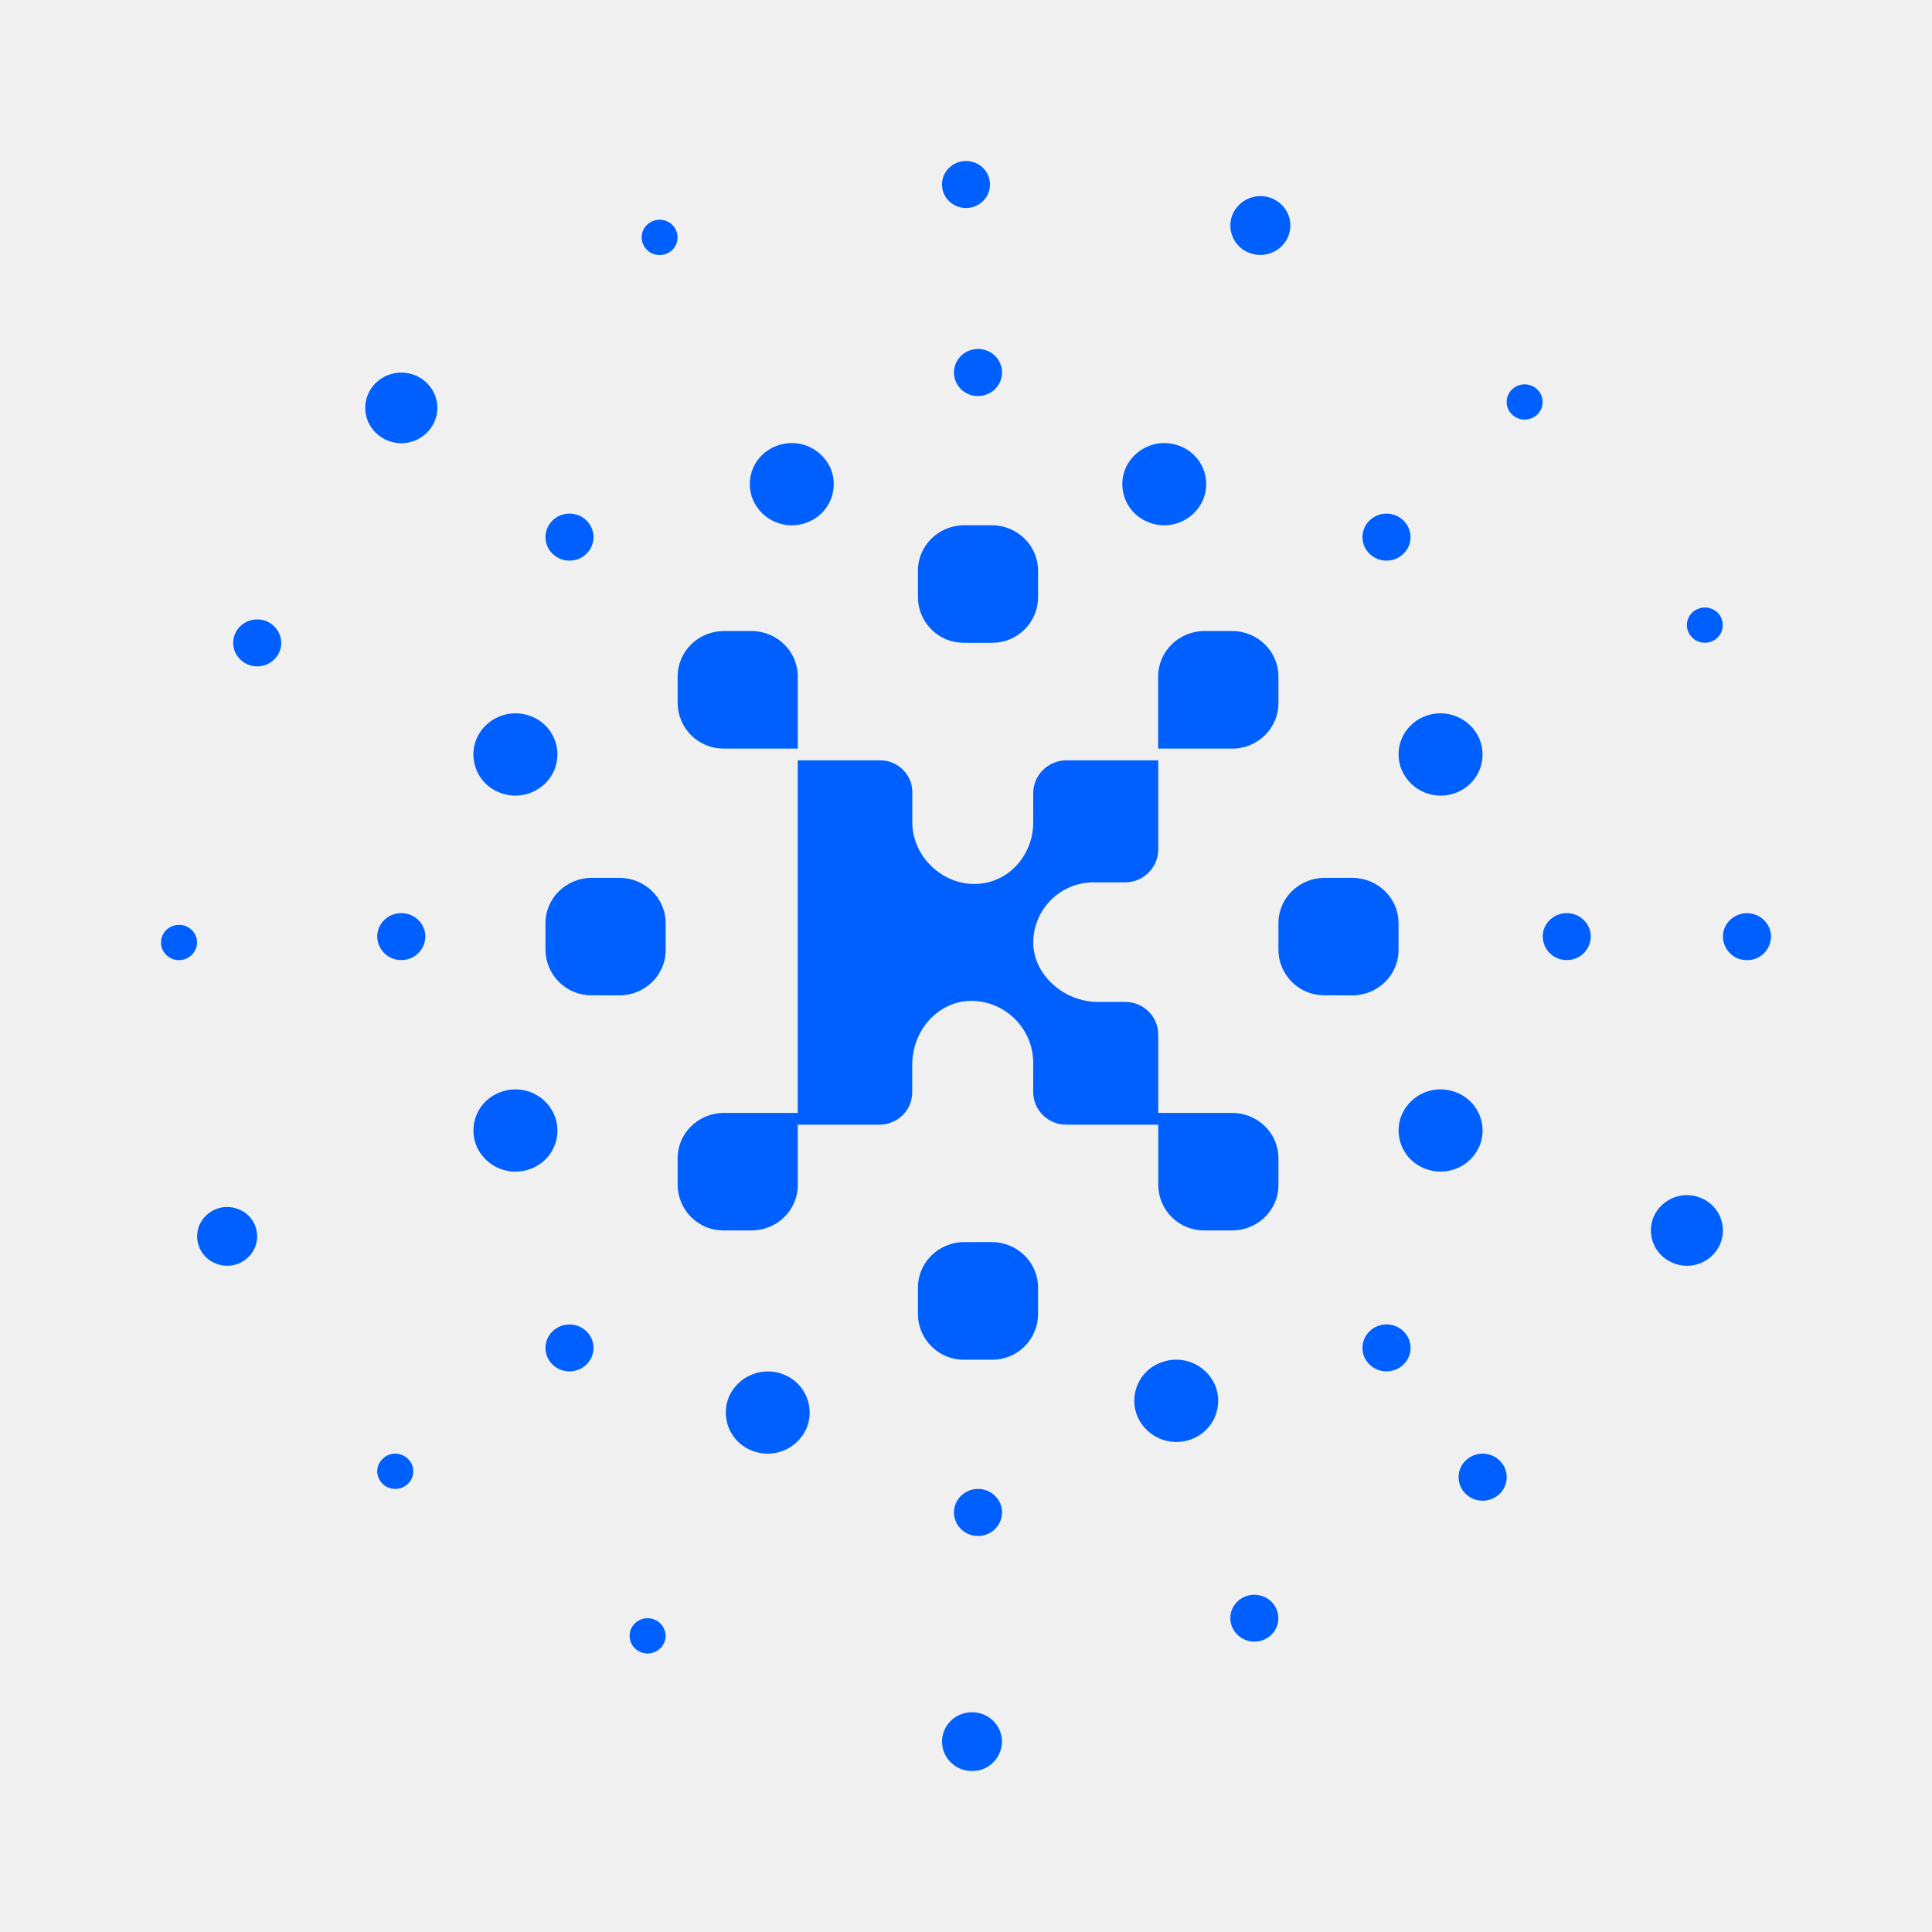
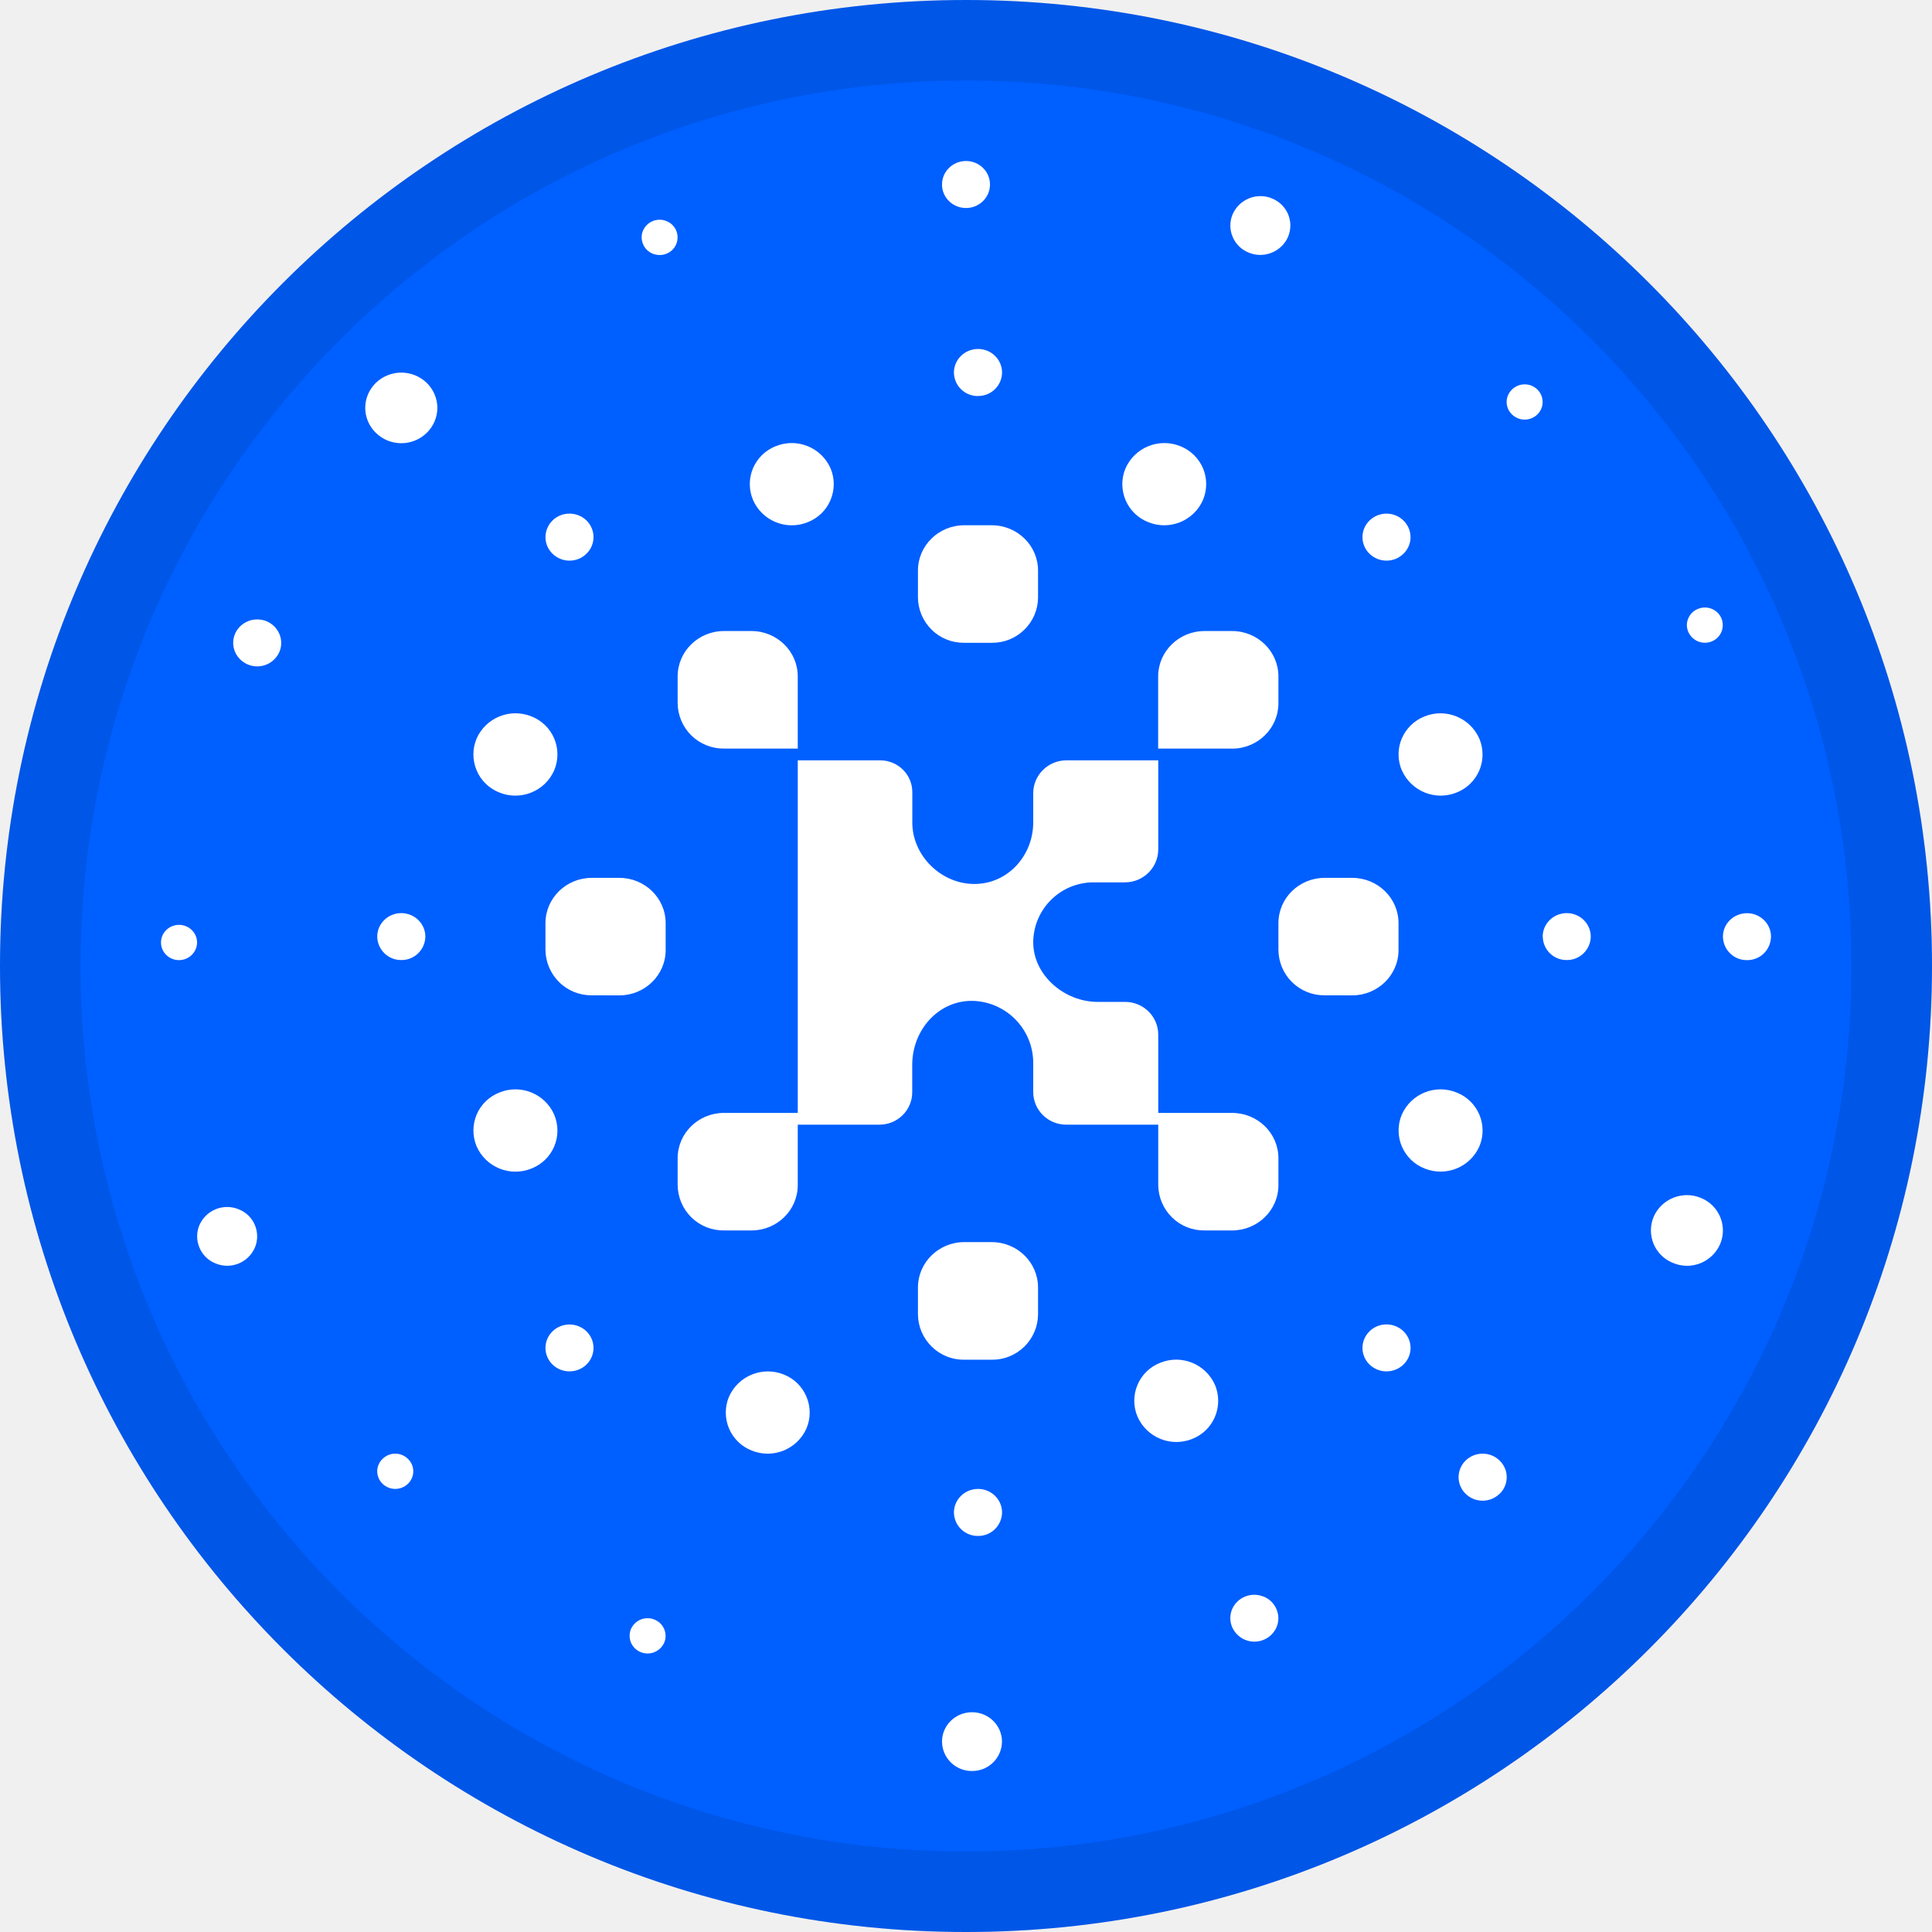
<svg xmlns="http://www.w3.org/2000/svg" width="24" height="24" viewBox="0 0 24 24" fill="none">
-   <path d="M9.91 13.825V9.445H10.933C11.154 9.445 11.333 9.622 11.333 9.839V10.217C11.333 10.628 11.689 10.981 12.104 10.981C12.52 10.981 12.835 10.628 12.835 10.217V9.854C12.835 9.628 13.02 9.445 13.249 9.445H14.388V10.552C14.388 10.777 14.203 10.961 13.975 10.961H13.588C13.175 10.959 12.839 11.291 12.835 11.704C12.835 12.114 13.221 12.446 13.636 12.446H13.977C14.204 12.446 14.388 12.628 14.388 12.852V13.825H15.305C15.624 13.825 15.881 14.077 15.881 14.388V14.722C15.881 15.033 15.623 15.285 15.305 15.285H14.964C14.812 15.287 14.667 15.229 14.559 15.123C14.451 15.017 14.39 14.873 14.388 14.722V13.971H13.245C13.018 13.971 12.835 13.789 12.835 13.565V13.191C12.828 12.773 12.488 12.437 12.07 12.433C11.655 12.433 11.332 12.796 11.332 13.228V13.568C11.332 13.791 11.15 13.971 10.925 13.971H9.91V14.722C9.91 15.033 9.653 15.285 9.335 15.285H8.994C8.843 15.287 8.697 15.229 8.589 15.123C8.481 15.017 8.42 14.873 8.418 14.722V14.388C8.418 14.077 8.675 13.825 8.994 13.825H9.91ZM15.305 9.299H14.387V8.403C14.387 8.092 14.645 7.839 14.964 7.839H15.305C15.624 7.839 15.881 8.092 15.881 8.403V8.736C15.881 9.047 15.623 9.3 15.305 9.3V9.299ZM9.91 9.299H8.994C8.843 9.301 8.697 9.242 8.589 9.137C8.481 9.031 8.42 8.887 8.418 8.736V8.403C8.418 8.092 8.675 7.839 8.994 7.839H9.335C9.653 7.839 9.91 8.092 9.91 8.403V9.299ZM11.978 7.985C11.827 7.987 11.681 7.929 11.574 7.823C11.466 7.717 11.404 7.573 11.403 7.422V7.088C11.403 6.777 11.661 6.525 11.978 6.525H12.32C12.638 6.525 12.895 6.777 12.895 7.089V7.423C12.894 7.574 12.832 7.718 12.724 7.823C12.616 7.929 12.471 7.987 12.32 7.985H11.978ZM11.978 16.891C11.827 16.893 11.681 16.834 11.574 16.728C11.466 16.623 11.404 16.478 11.403 16.327V15.994C11.403 15.683 11.661 15.43 11.978 15.43H12.32C12.638 15.43 12.895 15.683 12.895 15.994V16.328C12.894 16.479 12.832 16.623 12.724 16.729C12.616 16.834 12.471 16.893 12.32 16.891H11.978ZM16.456 12.364C16.305 12.366 16.16 12.308 16.052 12.202C15.944 12.097 15.883 11.953 15.881 11.802V11.468C15.881 11.157 16.138 10.905 16.456 10.905H16.797C17.115 10.905 17.373 11.157 17.373 11.468V11.802C17.373 12.113 17.115 12.365 16.797 12.365L16.456 12.364ZM7.352 12.364C7.201 12.366 7.055 12.308 6.948 12.202C6.84 12.097 6.778 11.953 6.776 11.802V11.468C6.776 11.157 7.034 10.905 7.352 10.905H7.693C8.011 10.905 8.269 11.157 8.269 11.468V11.802C8.269 12.113 8.011 12.365 7.693 12.365L7.352 12.364ZM14.412 16.929C14.677 16.821 14.979 16.944 15.094 17.206C15.146 17.332 15.146 17.474 15.093 17.599C15.04 17.725 14.939 17.824 14.812 17.874C14.547 17.982 14.245 17.859 14.13 17.597C14.077 17.471 14.077 17.33 14.13 17.204C14.183 17.078 14.285 16.979 14.412 16.929ZM9.636 5.543C9.901 5.435 10.203 5.557 10.318 5.819C10.371 5.945 10.37 6.086 10.317 6.212C10.264 6.337 10.163 6.436 10.036 6.486C9.771 6.595 9.468 6.472 9.354 6.21C9.301 6.084 9.301 5.943 9.354 5.817C9.407 5.692 9.509 5.593 9.635 5.543H9.636ZM17.413 9.568C17.36 9.442 17.36 9.3 17.413 9.175C17.467 9.049 17.568 8.95 17.695 8.9C17.96 8.792 18.262 8.915 18.377 9.176C18.43 9.302 18.43 9.444 18.377 9.57C18.324 9.695 18.222 9.795 18.095 9.845C17.831 9.952 17.529 9.83 17.414 9.568H17.413ZM5.92 14.239C5.868 14.113 5.868 13.972 5.921 13.846C5.974 13.72 6.076 13.622 6.203 13.572C6.468 13.463 6.771 13.586 6.885 13.848C6.938 13.974 6.938 14.116 6.885 14.241C6.832 14.367 6.73 14.465 6.604 14.515C6.339 14.624 6.035 14.502 5.92 14.239ZM5.92 9.176C6.035 8.914 6.338 8.792 6.603 8.9C6.73 8.95 6.832 9.049 6.885 9.175C6.938 9.3 6.938 9.442 6.885 9.568C6.771 9.83 6.468 9.952 6.204 9.845C6.076 9.795 5.974 9.696 5.921 9.57C5.868 9.444 5.867 9.302 5.92 9.176ZM14.263 6.486C14.136 6.436 14.035 6.337 13.982 6.212C13.929 6.086 13.928 5.945 13.981 5.819C14.096 5.557 14.398 5.435 14.663 5.543C14.789 5.593 14.891 5.692 14.944 5.817C14.997 5.943 14.997 6.084 14.944 6.21C14.83 6.472 14.527 6.594 14.263 6.486ZM17.413 13.848C17.527 13.586 17.83 13.463 18.095 13.572C18.222 13.621 18.323 13.72 18.377 13.846C18.43 13.971 18.431 14.113 18.378 14.239C18.263 14.501 17.961 14.623 17.696 14.515C17.569 14.466 17.468 14.367 17.414 14.241C17.361 14.116 17.36 13.974 17.413 13.848ZM9.337 18.019C9.21 17.969 9.109 17.87 9.056 17.745C9.003 17.619 9.003 17.477 9.055 17.352C9.17 17.09 9.473 16.968 9.737 17.075C9.864 17.125 9.965 17.224 10.018 17.35C10.071 17.475 10.072 17.617 10.019 17.743C9.904 18.004 9.602 18.127 9.337 18.019ZM17.013 16.537C17.13 16.424 17.317 16.424 17.434 16.537C17.552 16.652 17.552 16.837 17.434 16.951C17.317 17.064 17.13 17.064 17.013 16.951C16.957 16.897 16.925 16.822 16.925 16.744C16.925 16.667 16.957 16.592 17.013 16.538V16.537ZM6.864 6.465C6.98 6.352 7.169 6.352 7.285 6.465C7.402 6.579 7.402 6.765 7.285 6.879C7.168 6.993 6.981 6.993 6.864 6.879C6.808 6.825 6.776 6.751 6.776 6.673C6.776 6.595 6.808 6.52 6.864 6.466V6.465ZM17.013 6.879C16.957 6.825 16.925 6.751 16.925 6.673C16.925 6.595 16.957 6.52 17.013 6.466C17.13 6.352 17.318 6.352 17.434 6.466C17.551 6.581 17.552 6.765 17.434 6.879C17.317 6.993 17.13 6.993 17.013 6.879ZM6.864 16.951C6.808 16.897 6.776 16.822 6.776 16.744C6.776 16.667 6.808 16.592 6.864 16.538C6.981 16.425 7.168 16.425 7.285 16.538C7.402 16.652 7.402 16.837 7.285 16.951C7.169 17.064 6.98 17.064 6.864 16.951ZM19.164 11.635C19.164 11.474 19.298 11.343 19.463 11.343C19.627 11.343 19.761 11.474 19.761 11.635C19.758 11.798 19.625 11.928 19.463 11.926C19.3 11.928 19.167 11.798 19.165 11.635H19.164ZM4.686 11.635C4.686 11.474 4.82 11.343 4.985 11.343C5.149 11.343 5.284 11.474 5.284 11.635C5.281 11.798 5.148 11.928 4.985 11.926C4.823 11.928 4.689 11.798 4.686 11.635ZM12.15 4.92C12.072 4.921 11.996 4.891 11.939 4.836C11.883 4.782 11.851 4.707 11.85 4.628C11.85 4.466 11.985 4.335 12.15 4.335C12.314 4.335 12.448 4.466 12.448 4.628C12.446 4.791 12.312 4.921 12.149 4.919L12.15 4.92ZM12.15 19.08C12.072 19.081 11.996 19.051 11.94 18.997C11.883 18.942 11.851 18.867 11.85 18.789C11.85 18.627 11.985 18.496 12.15 18.496C12.314 18.496 12.448 18.627 12.448 18.788C12.447 18.866 12.415 18.941 12.359 18.996C12.303 19.051 12.227 19.081 12.149 19.08H12.15ZM21.403 11.634C21.403 11.474 21.537 11.344 21.702 11.344C21.865 11.344 22 11.474 22 11.634C21.999 11.713 21.967 11.788 21.912 11.843C21.856 11.898 21.78 11.928 21.702 11.927C21.623 11.928 21.548 11.898 21.492 11.843C21.436 11.789 21.404 11.714 21.403 11.635V11.634ZM2.224 11.489C2.347 11.489 2.448 11.587 2.448 11.707C2.448 11.827 2.348 11.927 2.224 11.927C2.1 11.927 2 11.829 2 11.708C2 11.587 2.1 11.489 2.224 11.489ZM11.702 2.292C11.702 2.131 11.835 2 12 2C12.165 2 12.298 2.131 12.298 2.292C12.298 2.453 12.165 2.584 12 2.584C11.835 2.584 11.702 2.453 11.702 2.293V2.292ZM20.543 15.114C20.642 14.89 20.903 14.787 21.129 14.881C21.238 14.925 21.324 15.01 21.369 15.118C21.414 15.226 21.414 15.348 21.368 15.455C21.269 15.681 21.007 15.785 20.781 15.688C20.673 15.645 20.586 15.559 20.541 15.451C20.497 15.343 20.497 15.222 20.543 15.114ZM15.697 19.833C15.77 19.862 15.828 19.92 15.858 19.993C15.888 20.064 15.888 20.144 15.857 20.215C15.809 20.324 15.7 20.394 15.581 20.393C15.461 20.393 15.354 20.321 15.306 20.212C15.276 20.141 15.276 20.06 15.306 19.989C15.338 19.917 15.397 19.86 15.47 19.832C15.543 19.803 15.624 19.804 15.697 19.834V19.833ZM3.311 7.717C3.384 7.748 3.441 7.805 3.471 7.876C3.501 7.948 3.501 8.029 3.47 8.1C3.421 8.209 3.313 8.279 3.193 8.278C3.074 8.277 2.966 8.206 2.919 8.096C2.889 8.025 2.889 7.944 2.92 7.873C2.951 7.801 3.01 7.745 3.083 7.716C3.156 7.687 3.238 7.688 3.311 7.717ZM2.478 15.217C2.561 15.03 2.778 14.944 2.967 15.023C3.058 15.059 3.13 15.13 3.167 15.22C3.204 15.31 3.204 15.411 3.165 15.501C3.082 15.688 2.865 15.774 2.676 15.694C2.586 15.658 2.514 15.587 2.477 15.497C2.439 15.407 2.44 15.306 2.478 15.216V15.217ZM15.512 3.138C15.421 3.102 15.349 3.031 15.312 2.941C15.274 2.851 15.274 2.75 15.313 2.66C15.396 2.473 15.613 2.387 15.802 2.465C15.892 2.502 15.964 2.573 16.002 2.663C16.039 2.753 16.038 2.854 16 2.944C15.917 3.13 15.7 3.216 15.512 3.138ZM21.095 7.563C21.15 7.541 21.211 7.541 21.266 7.564C21.349 7.598 21.402 7.678 21.401 7.767C21.401 7.856 21.346 7.935 21.264 7.968C21.15 8.014 21.021 7.961 20.972 7.848C20.949 7.794 20.949 7.734 20.973 7.68C20.996 7.626 21.04 7.584 21.095 7.563ZM7.988 2.864C8.038 2.751 8.168 2.7 8.281 2.747C8.364 2.78 8.418 2.861 8.417 2.95C8.417 3.04 8.362 3.12 8.278 3.152C8.223 3.174 8.162 3.173 8.107 3.151C8.053 3.129 8.01 3.086 7.988 3.032C7.965 2.978 7.965 2.917 7.988 2.864ZM8.045 20.102C8.075 20.102 8.104 20.108 8.132 20.12C8.186 20.142 8.229 20.184 8.251 20.238C8.274 20.292 8.274 20.353 8.251 20.406C8.201 20.518 8.071 20.57 7.958 20.523C7.904 20.501 7.861 20.458 7.838 20.405C7.816 20.351 7.816 20.29 7.838 20.236C7.874 20.154 7.956 20.101 8.045 20.102ZM18.629 18.556C18.511 18.671 18.324 18.671 18.206 18.556C18.151 18.502 18.119 18.428 18.119 18.35C18.119 18.272 18.151 18.198 18.206 18.144C18.263 18.088 18.339 18.058 18.418 18.058C18.497 18.058 18.573 18.088 18.629 18.144C18.685 18.198 18.717 18.272 18.717 18.35C18.717 18.428 18.685 18.503 18.629 18.557V18.556ZM4.668 4.757C4.845 4.586 5.125 4.586 5.302 4.757C5.385 4.839 5.433 4.95 5.433 5.067C5.433 5.183 5.385 5.295 5.302 5.376C5.126 5.549 4.844 5.549 4.668 5.376C4.585 5.295 4.537 5.183 4.537 5.067C4.537 4.95 4.585 4.839 4.668 4.757ZM18.782 4.839C18.87 4.753 19.01 4.753 19.098 4.839C19.14 4.88 19.163 4.935 19.163 4.994C19.163 5.052 19.14 5.107 19.098 5.148C19.01 5.234 18.87 5.234 18.782 5.148C18.74 5.108 18.716 5.052 18.716 4.994C18.716 4.935 18.74 4.88 18.782 4.839ZM4.752 18.123C4.84 18.036 4.98 18.036 5.068 18.123C5.11 18.163 5.134 18.219 5.134 18.277C5.134 18.335 5.11 18.391 5.068 18.432C4.98 18.517 4.84 18.517 4.752 18.432C4.71 18.391 4.686 18.335 4.686 18.277C4.686 18.219 4.71 18.163 4.752 18.123ZM12.075 22C11.871 22.002 11.704 21.839 11.702 21.635C11.702 21.434 11.868 21.27 12.075 21.27C12.281 21.27 12.447 21.434 12.447 21.635C12.445 21.839 12.278 22.002 12.075 22Z" fill="#005FFF" />
+   <path d="M12 24C18.627 24 24 18.627 24 12C24 5.373 18.627 0 12 0C5.373 0 0 5.373 0 12C0 18.627 5.373 24 12 24Z" fill="#005FFF" />
+   <path d="M9.91 13.825V9.445H10.933C11.154 9.445 11.333 9.622 11.333 9.839V10.217C11.333 10.628 11.689 10.981 12.104 10.981C12.52 10.981 12.835 10.628 12.835 10.217V9.854C12.835 9.628 13.02 9.445 13.249 9.445H14.388V10.552C14.388 10.777 14.203 10.961 13.975 10.961H13.588C13.175 10.959 12.839 11.291 12.835 11.704C12.835 12.114 13.221 12.446 13.636 12.446H13.977C14.204 12.446 14.388 12.628 14.388 12.852V13.825H15.305C15.624 13.825 15.881 14.077 15.881 14.388V14.722C15.881 15.033 15.623 15.285 15.305 15.285H14.964C14.812 15.287 14.667 15.229 14.559 15.123C14.451 15.017 14.39 14.873 14.388 14.722V13.971H13.245C13.018 13.971 12.835 13.789 12.835 13.565V13.191C12.828 12.773 12.488 12.437 12.07 12.433C11.655 12.433 11.332 12.796 11.332 13.228V13.568C11.332 13.791 11.15 13.971 10.925 13.971H9.91V14.722C9.91 15.033 9.653 15.285 9.335 15.285H8.994C8.843 15.287 8.697 15.229 8.589 15.123C8.481 15.017 8.42 14.873 8.418 14.722V14.388C8.418 14.077 8.675 13.825 8.994 13.825H9.91ZM15.305 9.299H14.387V8.403C14.387 8.092 14.645 7.839 14.964 7.839H15.305C15.624 7.839 15.881 8.092 15.881 8.403V8.736C15.881 9.047 15.623 9.3 15.305 9.3V9.299ZM9.91 9.299H8.994C8.843 9.301 8.697 9.242 8.589 9.137C8.481 9.031 8.42 8.887 8.418 8.736V8.403C8.418 8.092 8.675 7.839 8.994 7.839H9.335C9.653 7.839 9.91 8.092 9.91 8.403V9.299ZM11.978 7.985C11.827 7.987 11.681 7.929 11.574 7.823C11.466 7.717 11.404 7.573 11.403 7.422V7.088C11.403 6.777 11.661 6.525 11.978 6.525H12.32C12.638 6.525 12.895 6.777 12.895 7.089V7.423C12.894 7.574 12.832 7.718 12.724 7.823C12.616 7.929 12.471 7.987 12.32 7.985H11.978ZM11.978 16.891C11.827 16.893 11.681 16.834 11.574 16.728C11.466 16.623 11.404 16.478 11.403 16.327V15.994C11.403 15.683 11.661 15.43 11.978 15.43H12.32C12.638 15.43 12.895 15.683 12.895 15.994V16.328C12.894 16.479 12.832 16.623 12.724 16.729C12.616 16.834 12.471 16.893 12.32 16.891H11.978ZM16.456 12.364C16.305 12.366 16.16 12.308 16.052 12.202C15.944 12.097 15.883 11.953 15.881 11.802V11.468C15.881 11.157 16.138 10.905 16.456 10.905H16.797C17.115 10.905 17.373 11.157 17.373 11.468V11.802C17.373 12.113 17.115 12.365 16.797 12.365L16.456 12.364ZM7.352 12.364C7.201 12.366 7.055 12.308 6.948 12.202C6.84 12.097 6.778 11.953 6.776 11.802V11.468C6.776 11.157 7.034 10.905 7.352 10.905H7.693C8.011 10.905 8.269 11.157 8.269 11.468V11.802C8.269 12.113 8.011 12.365 7.693 12.365L7.352 12.364ZM14.412 16.929C14.677 16.821 14.979 16.944 15.094 17.206C15.146 17.332 15.146 17.474 15.093 17.599C15.04 17.725 14.939 17.824 14.812 17.874C14.547 17.982 14.245 17.859 14.13 17.597C14.077 17.471 14.077 17.33 14.13 17.204C14.183 17.078 14.285 16.979 14.412 16.929ZM9.636 5.543C9.901 5.435 10.203 5.557 10.318 5.819C10.371 5.945 10.37 6.086 10.317 6.212C10.264 6.337 10.163 6.436 10.036 6.486C9.771 6.595 9.468 6.472 9.354 6.21C9.301 6.084 9.301 5.943 9.354 5.817C9.407 5.692 9.509 5.593 9.635 5.543H9.636ZM17.413 9.568C17.36 9.442 17.36 9.3 17.413 9.175C17.467 9.049 17.568 8.95 17.695 8.9C17.96 8.792 18.262 8.915 18.377 9.176C18.43 9.302 18.43 9.444 18.377 9.57C18.324 9.695 18.222 9.795 18.095 9.845C17.831 9.952 17.529 9.83 17.414 9.568H17.413ZM5.92 14.239C5.868 14.113 5.868 13.972 5.921 13.846C5.974 13.72 6.076 13.622 6.203 13.572C6.468 13.463 6.771 13.586 6.885 13.848C6.938 13.974 6.938 14.116 6.885 14.241C6.832 14.367 6.73 14.465 6.604 14.515C6.339 14.624 6.035 14.502 5.92 14.239ZM5.92 9.176C6.035 8.914 6.338 8.792 6.603 8.9C6.73 8.95 6.832 9.049 6.885 9.175C6.938 9.3 6.938 9.442 6.885 9.568C6.771 9.83 6.468 9.952 6.204 9.845C6.076 9.795 5.974 9.696 5.921 9.57C5.868 9.444 5.867 9.302 5.92 9.176ZM14.263 6.486C14.136 6.436 14.035 6.337 13.982 6.212C13.929 6.086 13.928 5.945 13.981 5.819C14.096 5.557 14.398 5.435 14.663 5.543C14.789 5.593 14.891 5.692 14.944 5.817C14.997 5.943 14.997 6.084 14.944 6.21C14.83 6.472 14.527 6.594 14.263 6.486ZM17.413 13.848C17.527 13.586 17.83 13.463 18.095 13.572C18.222 13.621 18.323 13.72 18.377 13.846C18.43 13.971 18.431 14.113 18.378 14.239C18.263 14.501 17.961 14.623 17.696 14.515C17.569 14.466 17.468 14.367 17.414 14.241C17.361 14.116 17.36 13.974 17.413 13.848ZM9.337 18.019C9.21 17.969 9.109 17.87 9.056 17.745C9.003 17.619 9.003 17.477 9.055 17.352C9.17 17.09 9.473 16.968 9.737 17.075C9.864 17.125 9.965 17.224 10.018 17.35C10.071 17.475 10.072 17.617 10.019 17.743C9.904 18.004 9.602 18.127 9.337 18.019ZM17.013 16.537C17.13 16.424 17.317 16.424 17.434 16.537C17.552 16.652 17.552 16.837 17.434 16.951C17.317 17.064 17.13 17.064 17.013 16.951C16.957 16.897 16.925 16.822 16.925 16.744C16.925 16.667 16.957 16.592 17.013 16.538V16.537ZM6.864 6.465C6.98 6.352 7.169 6.352 7.285 6.465C7.402 6.579 7.402 6.765 7.285 6.879C7.168 6.993 6.981 6.993 6.864 6.879C6.808 6.825 6.776 6.751 6.776 6.673C6.776 6.595 6.808 6.52 6.864 6.466V6.465ZM17.013 6.879C16.957 6.825 16.925 6.751 16.925 6.673C16.925 6.595 16.957 6.52 17.013 6.466C17.13 6.352 17.318 6.352 17.434 6.466C17.551 6.581 17.552 6.765 17.434 6.879C17.317 6.993 17.13 6.993 17.013 6.879ZM6.864 16.951C6.808 16.897 6.776 16.822 6.776 16.744C6.776 16.667 6.808 16.592 6.864 16.538C6.981 16.425 7.168 16.425 7.285 16.538C7.402 16.652 7.402 16.837 7.285 16.951C7.169 17.064 6.98 17.064 6.864 16.951ZM19.164 11.635C19.164 11.474 19.298 11.343 19.463 11.343C19.627 11.343 19.761 11.474 19.761 11.635C19.758 11.798 19.625 11.928 19.463 11.926C19.3 11.928 19.167 11.798 19.165 11.635H19.164ZM4.686 11.635C4.686 11.474 4.82 11.343 4.985 11.343C5.149 11.343 5.284 11.474 5.284 11.635C5.281 11.798 5.148 11.928 4.985 11.926C4.823 11.928 4.689 11.798 4.686 11.635ZM12.15 4.92C12.072 4.921 11.996 4.891 11.939 4.836C11.883 4.782 11.851 4.707 11.85 4.628C11.85 4.466 11.985 4.335 12.15 4.335C12.314 4.335 12.448 4.466 12.448 4.628C12.446 4.791 12.312 4.921 12.149 4.919L12.15 4.92ZM12.15 19.08C12.072 19.081 11.996 19.051 11.94 18.997C11.883 18.942 11.851 18.867 11.85 18.789C11.85 18.627 11.985 18.496 12.15 18.496C12.314 18.496 12.448 18.627 12.448 18.788C12.447 18.866 12.415 18.941 12.359 18.996C12.303 19.051 12.227 19.081 12.149 19.08H12.15ZM21.403 11.634C21.403 11.474 21.537 11.344 21.702 11.344C21.865 11.344 22 11.474 22 11.634C21.999 11.713 21.967 11.788 21.912 11.843C21.856 11.898 21.78 11.928 21.702 11.927C21.623 11.928 21.548 11.898 21.492 11.843C21.436 11.789 21.404 11.714 21.403 11.635V11.634ZM2.224 11.489C2.347 11.489 2.448 11.587 2.448 11.707C2.448 11.827 2.348 11.927 2.224 11.927C2.1 11.927 2 11.829 2 11.708C2 11.587 2.1 11.489 2.224 11.489ZM11.702 2.292C11.702 2.131 11.835 2 12 2C12.165 2 12.298 2.131 12.298 2.292C12.298 2.453 12.165 2.584 12 2.584C11.835 2.584 11.702 2.453 11.702 2.293V2.292ZM20.543 15.114C20.642 14.89 20.903 14.787 21.129 14.881C21.238 14.925 21.324 15.01 21.369 15.118C21.414 15.226 21.414 15.348 21.368 15.455C21.269 15.681 21.007 15.785 20.781 15.688C20.673 15.645 20.586 15.559 20.541 15.451C20.497 15.343 20.497 15.222 20.543 15.114ZM15.697 19.833C15.77 19.862 15.828 19.92 15.858 19.993C15.888 20.064 15.888 20.144 15.857 20.215C15.809 20.324 15.7 20.394 15.581 20.393C15.461 20.393 15.354 20.321 15.306 20.212C15.276 20.141 15.276 20.06 15.306 19.989C15.338 19.917 15.397 19.86 15.47 19.832C15.543 19.803 15.624 19.804 15.697 19.834V19.833ZM3.311 7.717C3.384 7.748 3.441 7.805 3.471 7.876C3.501 7.948 3.501 8.029 3.47 8.1C3.421 8.209 3.313 8.279 3.193 8.278C3.074 8.277 2.966 8.206 2.919 8.096C2.889 8.025 2.889 7.944 2.92 7.873C2.951 7.801 3.01 7.745 3.083 7.716C3.156 7.687 3.238 7.688 3.311 7.717ZM2.478 15.217C2.561 15.03 2.778 14.944 2.967 15.023C3.058 15.059 3.13 15.13 3.167 15.22C3.204 15.31 3.204 15.411 3.165 15.501C3.082 15.688 2.865 15.774 2.676 15.694C2.586 15.658 2.514 15.587 2.477 15.497C2.439 15.407 2.44 15.306 2.478 15.216V15.217ZM15.512 3.138C15.421 3.102 15.349 3.031 15.312 2.941C15.274 2.851 15.274 2.75 15.313 2.66C15.396 2.473 15.613 2.387 15.802 2.465C15.892 2.502 15.964 2.573 16.002 2.663C16.039 2.753 16.038 2.854 16 2.944C15.917 3.13 15.7 3.216 15.512 3.138ZM21.095 7.563C21.15 7.541 21.211 7.541 21.266 7.564C21.349 7.598 21.402 7.678 21.401 7.767C21.401 7.856 21.346 7.935 21.264 7.968C21.15 8.014 21.021 7.961 20.972 7.848C20.949 7.794 20.949 7.734 20.973 7.68C20.996 7.626 21.04 7.584 21.095 7.563ZM7.988 2.864C8.038 2.751 8.168 2.7 8.281 2.747C8.364 2.78 8.418 2.861 8.417 2.95C8.417 3.04 8.362 3.12 8.278 3.152C8.223 3.174 8.162 3.173 8.107 3.151C8.053 3.129 8.01 3.086 7.988 3.032C7.965 2.978 7.965 2.917 7.988 2.864ZM8.045 20.102C8.075 20.102 8.104 20.108 8.132 20.12C8.186 20.142 8.229 20.184 8.251 20.238C8.274 20.292 8.274 20.353 8.251 20.406C8.201 20.518 8.071 20.57 7.958 20.523C7.904 20.501 7.861 20.458 7.838 20.405C7.816 20.351 7.816 20.29 7.838 20.236C7.874 20.154 7.956 20.101 8.045 20.102ZM18.629 18.556C18.511 18.671 18.324 18.671 18.206 18.556C18.151 18.502 18.119 18.428 18.119 18.35C18.119 18.272 18.151 18.198 18.206 18.144C18.263 18.088 18.339 18.058 18.418 18.058C18.497 18.058 18.573 18.088 18.629 18.144C18.685 18.198 18.717 18.272 18.717 18.35C18.717 18.428 18.685 18.503 18.629 18.557V18.556ZM4.668 4.757C4.845 4.586 5.125 4.586 5.302 4.757C5.385 4.839 5.433 4.95 5.433 5.067C5.433 5.183 5.385 5.295 5.302 5.376C5.126 5.549 4.844 5.549 4.668 5.376C4.585 5.295 4.537 5.183 4.537 5.067C4.537 4.95 4.585 4.839 4.668 4.757ZM18.782 4.839C18.87 4.753 19.01 4.753 19.098 4.839C19.14 4.88 19.163 4.935 19.163 4.994C19.163 5.052 19.14 5.107 19.098 5.148C19.01 5.234 18.87 5.234 18.782 5.148C18.74 5.108 18.716 5.052 18.716 4.994C18.716 4.935 18.74 4.88 18.782 4.839ZM4.752 18.123C4.84 18.036 4.98 18.036 5.068 18.123C5.11 18.163 5.134 18.219 5.134 18.277C5.134 18.335 5.11 18.391 5.068 18.432C4.98 18.517 4.84 18.517 4.752 18.432C4.71 18.391 4.686 18.335 4.686 18.277C4.686 18.219 4.71 18.163 4.752 18.123ZM12.075 22C11.871 22.002 11.704 21.839 11.702 21.635C11.702 21.434 11.868 21.27 12.075 21.27C12.281 21.27 12.447 21.434 12.447 21.635C12.445 21.839 12.278 22.002 12.075 22Z" fill="white" />
+   <path d="M23.5 12C23.5 18.351 18.351 23.5 12 23.5C5.649 23.5 0.5 18.351 0.5 12C0.5 5.649 5.649 0.5 12 0.5C18.351 0.5 23.5 5.649 23.5 12Z" stroke="black" stroke-opacity="0.097" />
</svg>
